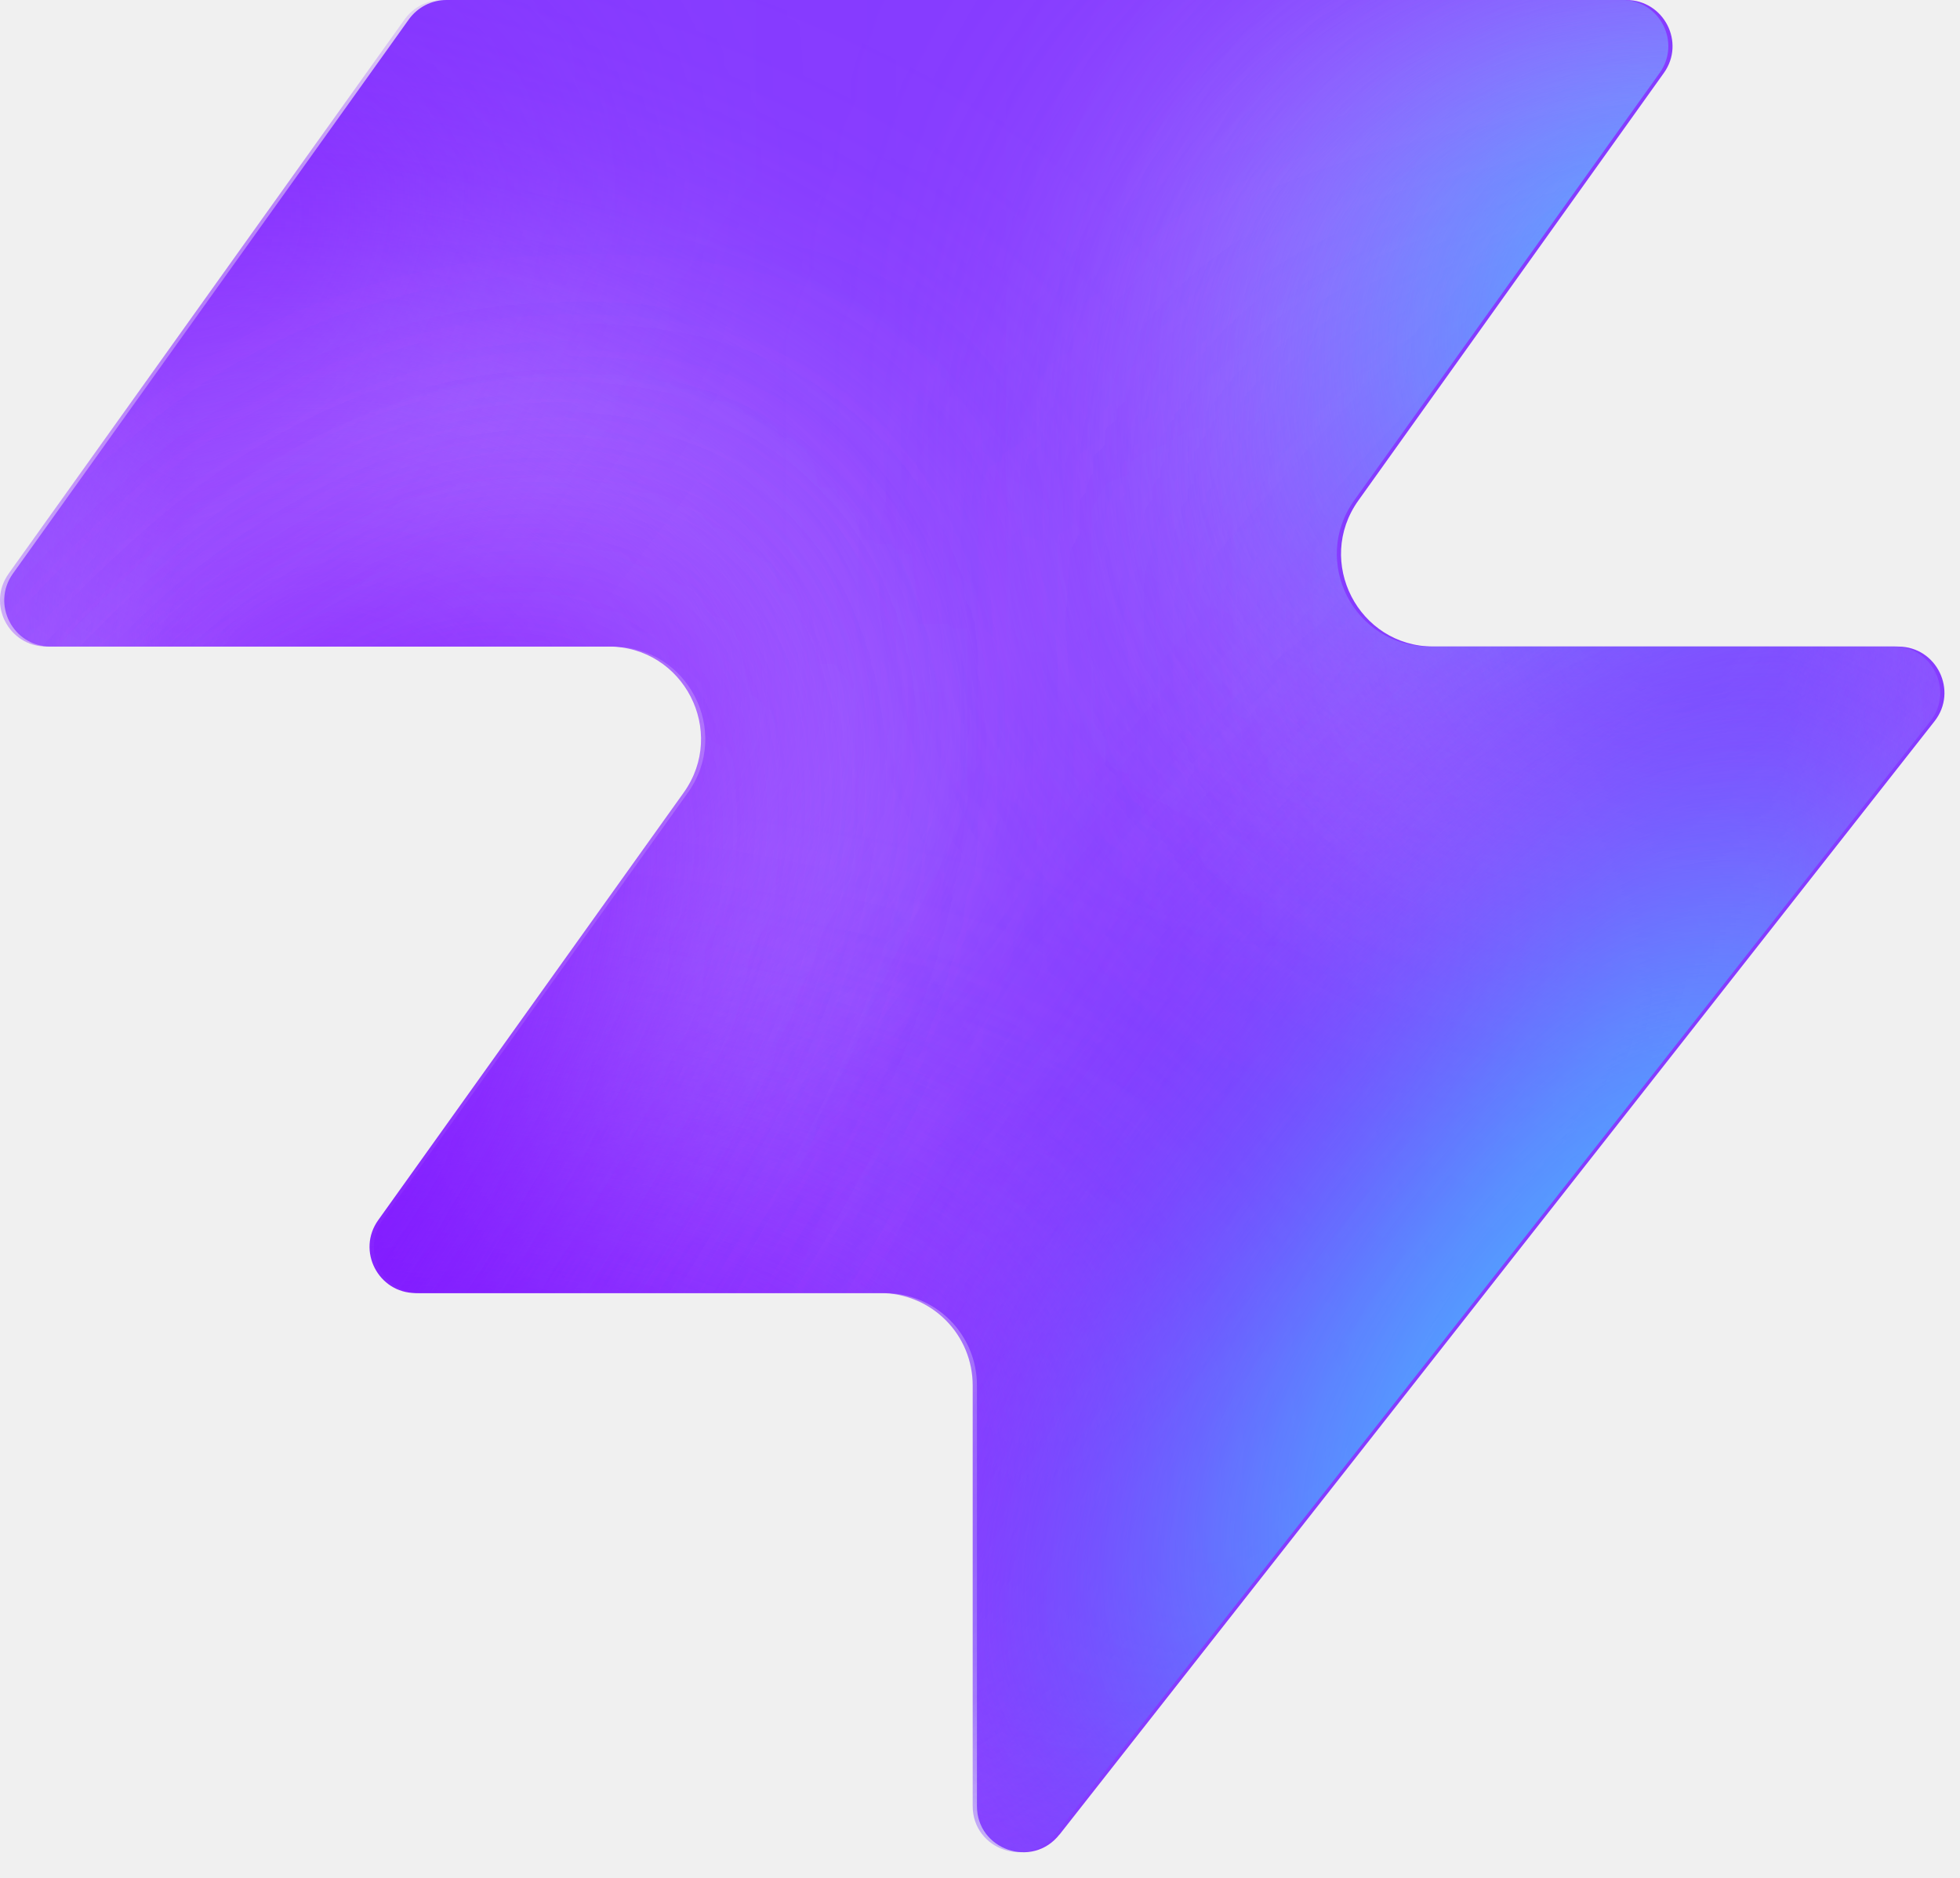
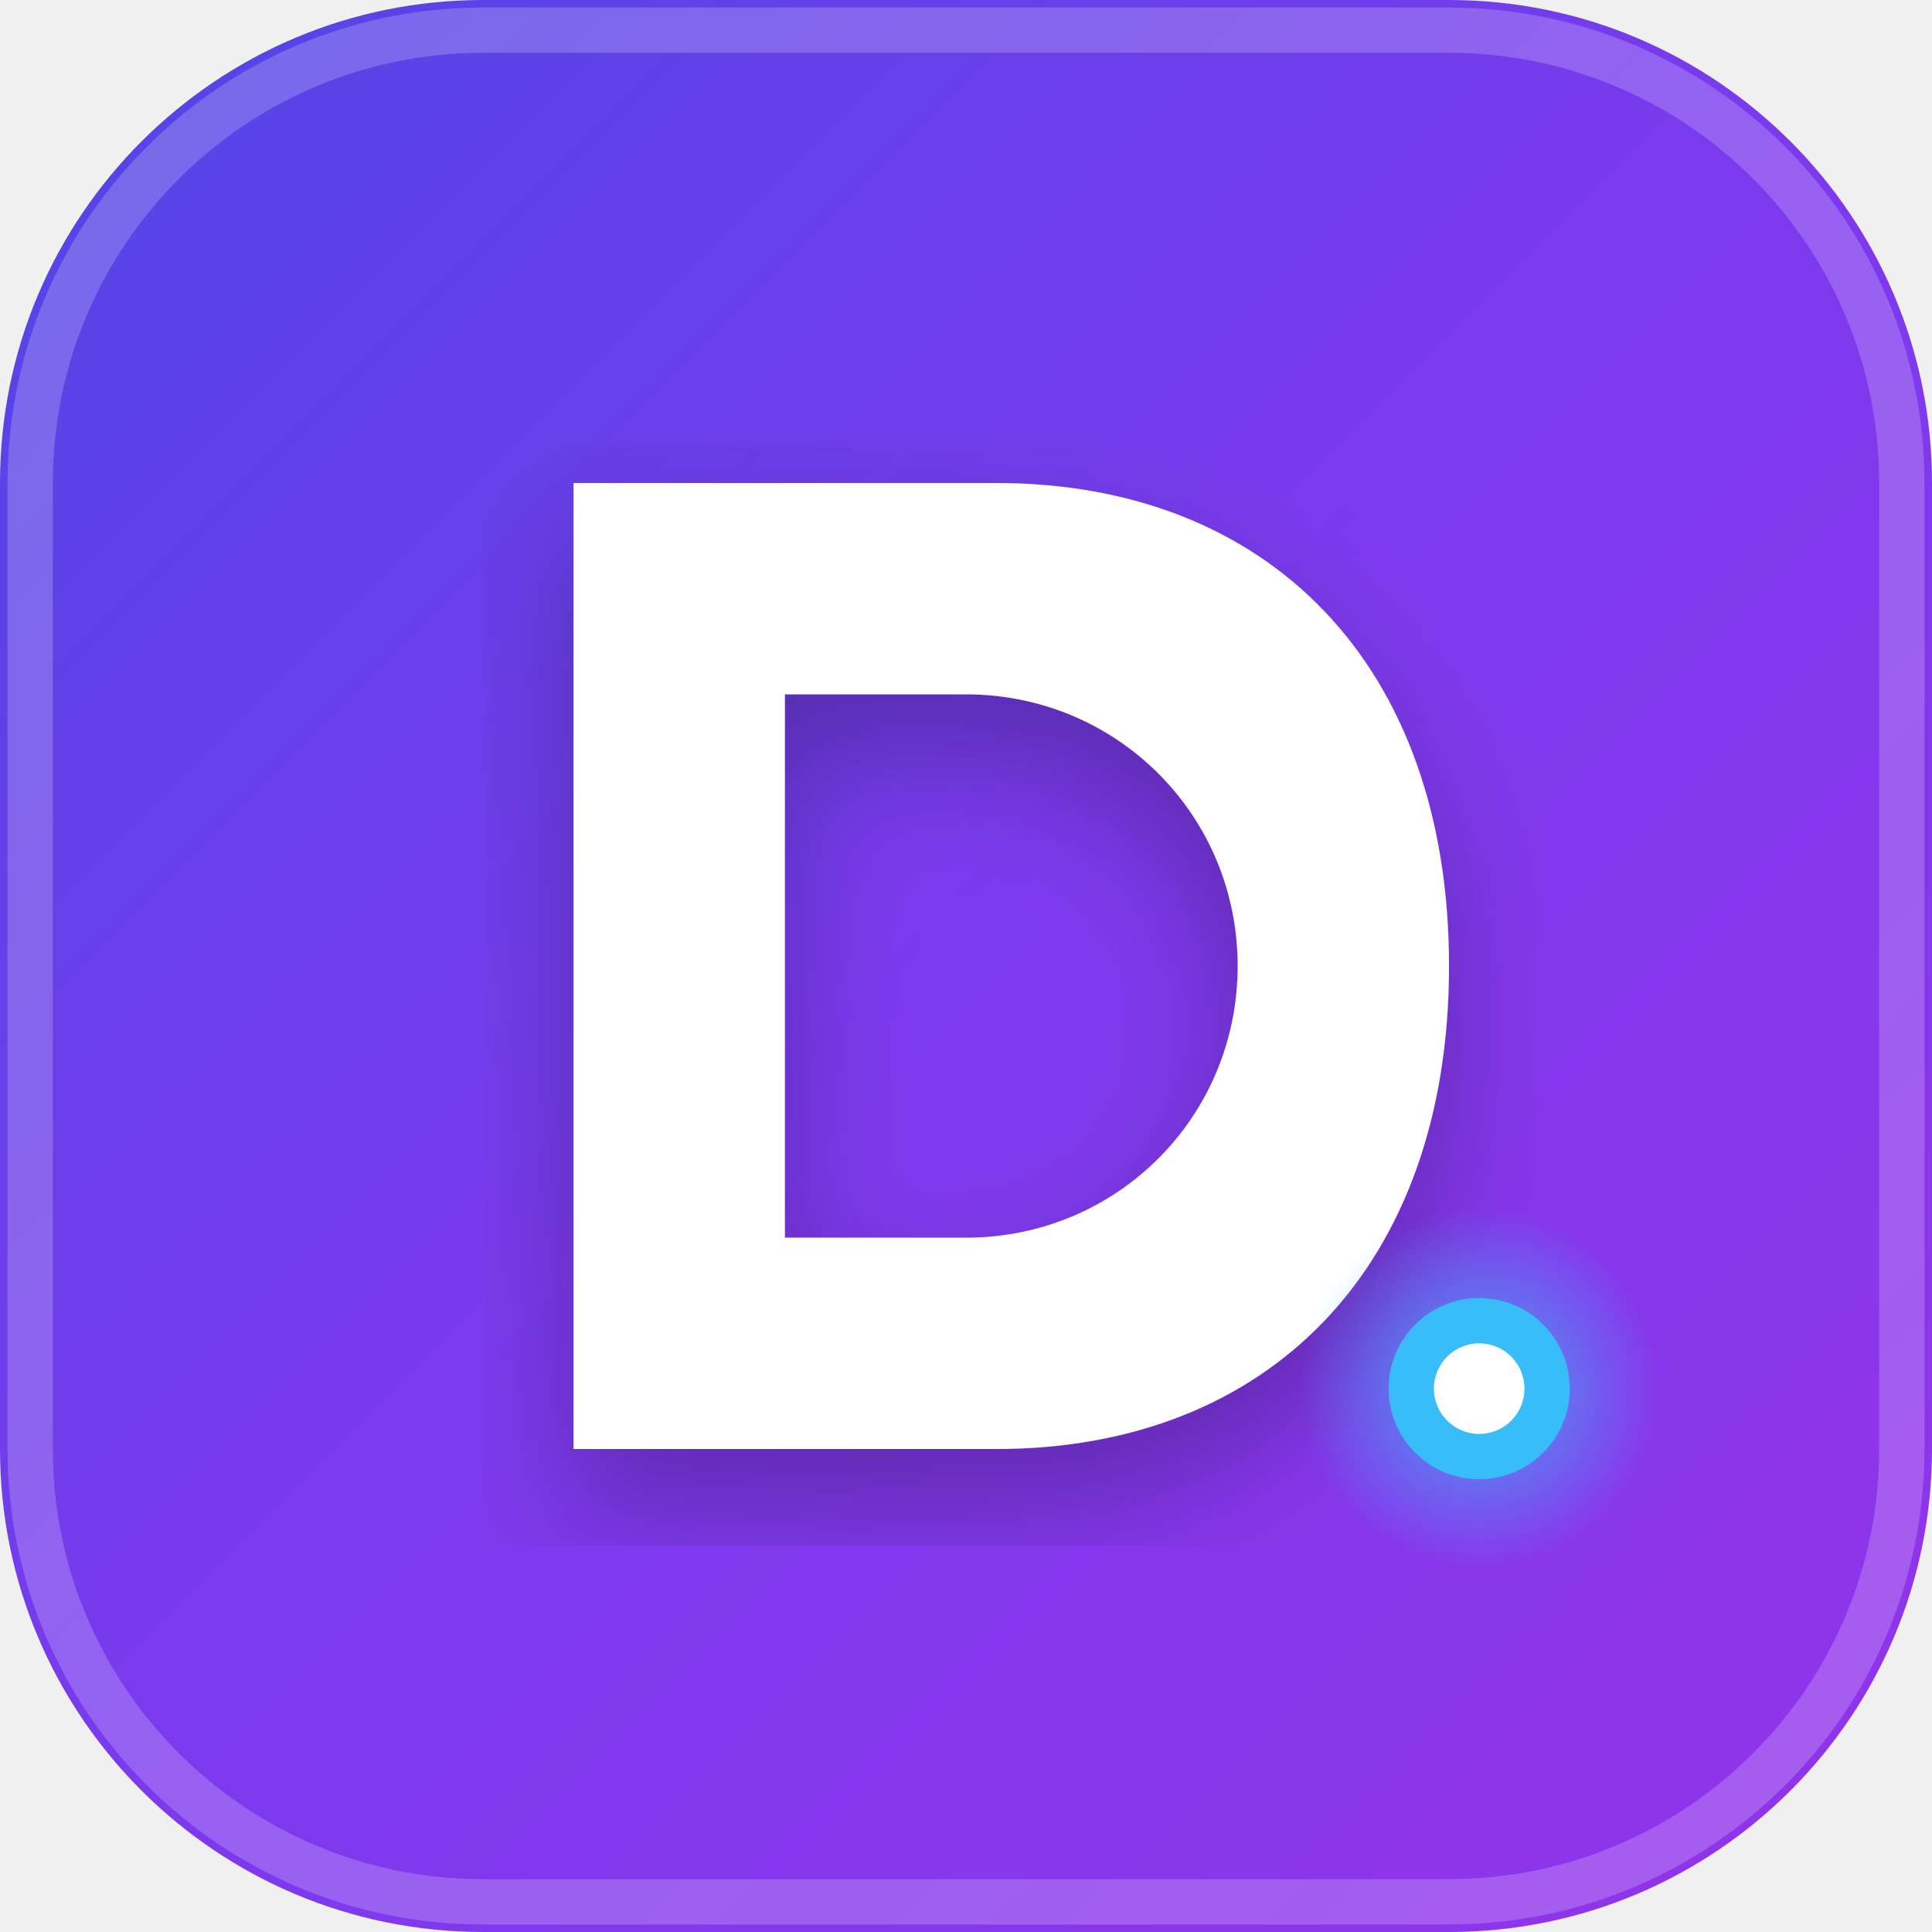
- <svg xmlns="http://www.w3.org/2000/svg" width="48" height="46" fill="none" viewBox="0 0 48 46">
-   <path fill="#863bff" d="M25.946 44.938c-.664.845-2.021.375-2.021-.698V33.937a2.26 2.26 0 0 0-2.262-2.262H10.287c-.92 0-1.456-1.04-.92-1.788l7.48-10.471c1.07-1.497 0-3.578-1.842-3.578H1.237c-.92 0-1.456-1.04-.92-1.788L10.013.474c.214-.297.556-.474.92-.474h28.894c.92 0 1.456 1.04.92 1.788l-7.48 10.471c-1.07 1.498 0 3.579 1.842 3.579h11.377c.943 0 1.473 1.088.89 1.83L25.947 44.94z" style="fill:#863bff;fill:color(display-p3 .525 .23 1);fill-opacity:1" />
-   <mask id="a" width="48" height="46" x="0" y="0" maskUnits="userSpaceOnUse" style="mask-type:alpha">
-     <path fill="#000" d="M25.842 44.938c-.664.844-2.021.375-2.021-.698V33.937a2.26 2.26 0 0 0-2.262-2.262H10.183c-.92 0-1.456-1.04-.92-1.788l7.48-10.471c1.07-1.498 0-3.579-1.842-3.579H1.133c-.92 0-1.456-1.04-.92-1.787L9.91.473c.214-.297.556-.474.92-.474h28.894c.92 0 1.456 1.04.92 1.788l-7.48 10.471c-1.07 1.498 0 3.578 1.842 3.578h11.377c.943 0 1.473 1.088.89 1.832L25.843 44.94z" style="fill:#000;fill-opacity:1" />
-   </mask>
-   <g mask="url(#a)">
-     <g filter="url(#b)">
-       <ellipse cx="5.508" cy="14.704" fill="#ede6ff" rx="5.508" ry="14.704" style="fill:#ede6ff;fill:color(display-p3 .927 .903 1);fill-opacity:1" transform="matrix(.00324 1 1 -.00324 -4.47 31.516)" />
-     </g>
-     <g filter="url(#c)">
-       <ellipse cx="10.399" cy="29.851" fill="#ede6ff" rx="10.399" ry="29.851" style="fill:#ede6ff;fill:color(display-p3 .927 .903 1);fill-opacity:1" transform="matrix(.00324 1 1 -.00324 -39.328 7.883)" />
-     </g>
-     <g filter="url(#d)">
-       <ellipse cx="5.508" cy="30.487" fill="#7e14ff" rx="5.508" ry="30.487" style="fill:#7e14ff;fill:color(display-p3 .492 .077 1);fill-opacity:1" transform="rotate(89.814 -25.913 -14.639)scale(1 -1)" />
-     </g>
-     <g filter="url(#e)">
-       <ellipse cx="5.508" cy="30.599" fill="#7e14ff" rx="5.508" ry="30.599" style="fill:#7e14ff;fill:color(display-p3 .492 .077 1);fill-opacity:1" transform="rotate(89.814 -32.644 -3.334)scale(1 -1)" />
-     </g>
-     <g filter="url(#f)">
-       <ellipse cx="5.508" cy="30.599" fill="#7e14ff" rx="5.508" ry="30.599" style="fill:#7e14ff;fill:color(display-p3 .492 .077 1);fill-opacity:1" transform="matrix(.00324 1 1 -.00324 -34.34 30.47)" />
-     </g>
-     <g filter="url(#g)">
-       <ellipse cx="14.072" cy="22.078" fill="#ede6ff" rx="14.072" ry="22.078" style="fill:#ede6ff;fill:color(display-p3 .927 .903 1);fill-opacity:1" transform="rotate(93.35 24.506 48.493)scale(-1 1)" />
-     </g>
-     <g filter="url(#h)">
-       <ellipse cx="3.47" cy="21.501" fill="#7e14ff" rx="3.47" ry="21.501" style="fill:#7e14ff;fill:color(display-p3 .492 .077 1);fill-opacity:1" transform="rotate(89.009 28.708 47.59)scale(-1 1)" />
-     </g>
-     <g filter="url(#i)">
-       <ellipse cx="3.47" cy="21.501" fill="#7e14ff" rx="3.47" ry="21.501" style="fill:#7e14ff;fill:color(display-p3 .492 .077 1);fill-opacity:1" transform="rotate(89.009 28.708 47.59)scale(-1 1)" />
-     </g>
-     <g filter="url(#j)">
-       <ellipse cx=".387" cy="8.972" fill="#7e14ff" rx="4.407" ry="29.108" style="fill:#7e14ff;fill:color(display-p3 .492 .077 1);fill-opacity:1" transform="rotate(39.51 .387 8.972)" />
-     </g>
-     <g filter="url(#k)">
-       <ellipse cx="47.523" cy="-6.092" fill="#7e14ff" rx="4.407" ry="29.108" style="fill:#7e14ff;fill:color(display-p3 .492 .077 1);fill-opacity:1" transform="rotate(37.892 47.523 -6.092)" />
-     </g>
-     <g filter="url(#l)">
-       <ellipse cx="41.412" cy="6.333" fill="#47bfff" rx="5.971" ry="9.665" style="fill:#47bfff;fill:color(display-p3 .28 .748 1);fill-opacity:1" transform="rotate(37.892 41.412 6.333)" />
-     </g>
-     <g filter="url(#m)">
-       <ellipse cx="-1.879" cy="38.332" fill="#7e14ff" rx="4.407" ry="29.108" style="fill:#7e14ff;fill:color(display-p3 .492 .077 1);fill-opacity:1" transform="rotate(37.892 -1.88 38.332)" />
-     </g>
-     <g filter="url(#n)">
-       <ellipse cx="-1.879" cy="38.332" fill="#7e14ff" rx="4.407" ry="29.108" style="fill:#7e14ff;fill:color(display-p3 .492 .077 1);fill-opacity:1" transform="rotate(37.892 -1.88 38.332)" />
-     </g>
-     <g filter="url(#o)">
-       <ellipse cx="35.651" cy="29.907" fill="#7e14ff" rx="4.407" ry="29.108" style="fill:#7e14ff;fill:color(display-p3 .492 .077 1);fill-opacity:1" transform="rotate(37.892 35.651 29.907)" />
-     </g>
-     <g filter="url(#p)">
-       <ellipse cx="38.418" cy="32.4" fill="#47bfff" rx="5.971" ry="15.297" style="fill:#47bfff;fill:color(display-p3 .28 .748 1);fill-opacity:1" transform="rotate(37.892 38.418 32.4)" />
-     </g>
-   </g>
+ <svg xmlns="http://www.w3.org/2000/svg" viewBox="0 0 64 64" width="64" height="64">
  <defs>
-     <filter id="b" width="60.045" height="41.654" x="-19.77" y="16.149" color-interpolation-filters="sRGB" filterUnits="userSpaceOnUse">
-       <feFlood flood-opacity="0" result="BackgroundImageFix" />
-       <feBlend in="SourceGraphic" in2="BackgroundImageFix" result="shape" />
-       <feGaussianBlur result="effect1_foregroundBlur_2002_17158" stdDeviation="7.659" />
-     </filter>
-     <filter id="c" width="90.34" height="51.437" x="-54.613" y="-7.533" color-interpolation-filters="sRGB" filterUnits="userSpaceOnUse">
-       <feFlood flood-opacity="0" result="BackgroundImageFix" />
-       <feBlend in="SourceGraphic" in2="BackgroundImageFix" result="shape" />
-       <feGaussianBlur result="effect1_foregroundBlur_2002_17158" stdDeviation="7.659" />
-     </filter>
-     <filter id="d" width="79.355" height="29.4" x="-49.64" y="2.03" color-interpolation-filters="sRGB" filterUnits="userSpaceOnUse">
-       <feFlood flood-opacity="0" result="BackgroundImageFix" />
-       <feBlend in="SourceGraphic" in2="BackgroundImageFix" result="shape" />
-       <feGaussianBlur result="effect1_foregroundBlur_2002_17158" stdDeviation="4.596" />
-     </filter>
-     <filter id="e" width="79.579" height="29.4" x="-45.045" y="20.029" color-interpolation-filters="sRGB" filterUnits="userSpaceOnUse">
-       <feFlood flood-opacity="0" result="BackgroundImageFix" />
-       <feBlend in="SourceGraphic" in2="BackgroundImageFix" result="shape" />
-       <feGaussianBlur result="effect1_foregroundBlur_2002_17158" stdDeviation="4.596" />
-     </filter>
-     <filter id="f" width="79.579" height="29.4" x="-43.513" y="21.178" color-interpolation-filters="sRGB" filterUnits="userSpaceOnUse">
-       <feFlood flood-opacity="0" result="BackgroundImageFix" />
-       <feBlend in="SourceGraphic" in2="BackgroundImageFix" result="shape" />
-       <feGaussianBlur result="effect1_foregroundBlur_2002_17158" stdDeviation="4.596" />
-     </filter>
-     <filter id="g" width="74.749" height="58.852" x="15.756" y="-17.901" color-interpolation-filters="sRGB" filterUnits="userSpaceOnUse">
-       <feFlood flood-opacity="0" result="BackgroundImageFix" />
-       <feBlend in="SourceGraphic" in2="BackgroundImageFix" result="shape" />
-       <feGaussianBlur result="effect1_foregroundBlur_2002_17158" stdDeviation="7.659" />
-     </filter>
-     <filter id="h" width="61.377" height="25.362" x="23.548" y="2.284" color-interpolation-filters="sRGB" filterUnits="userSpaceOnUse">
-       <feFlood flood-opacity="0" result="BackgroundImageFix" />
-       <feBlend in="SourceGraphic" in2="BackgroundImageFix" result="shape" />
-       <feGaussianBlur result="effect1_foregroundBlur_2002_17158" stdDeviation="4.596" />
-     </filter>
-     <filter id="i" width="61.377" height="25.362" x="23.548" y="2.284" color-interpolation-filters="sRGB" filterUnits="userSpaceOnUse">
-       <feFlood flood-opacity="0" result="BackgroundImageFix" />
-       <feBlend in="SourceGraphic" in2="BackgroundImageFix" result="shape" />
-       <feGaussianBlur result="effect1_foregroundBlur_2002_17158" stdDeviation="4.596" />
-     </filter>
-     <filter id="j" width="56.045" height="63.649" x="-27.636" y="-22.853" color-interpolation-filters="sRGB" filterUnits="userSpaceOnUse">
-       <feFlood flood-opacity="0" result="BackgroundImageFix" />
-       <feBlend in="SourceGraphic" in2="BackgroundImageFix" result="shape" />
-       <feGaussianBlur result="effect1_foregroundBlur_2002_17158" stdDeviation="4.596" />
-     </filter>
-     <filter id="k" width="54.814" height="64.646" x="20.116" y="-38.415" color-interpolation-filters="sRGB" filterUnits="userSpaceOnUse">
-       <feFlood flood-opacity="0" result="BackgroundImageFix" />
-       <feBlend in="SourceGraphic" in2="BackgroundImageFix" result="shape" />
-       <feGaussianBlur result="effect1_foregroundBlur_2002_17158" stdDeviation="4.596" />
-     </filter>
-     <filter id="l" width="33.541" height="35.313" x="24.641" y="-11.323" color-interpolation-filters="sRGB" filterUnits="userSpaceOnUse">
-       <feFlood flood-opacity="0" result="BackgroundImageFix" />
-       <feBlend in="SourceGraphic" in2="BackgroundImageFix" result="shape" />
-       <feGaussianBlur result="effect1_foregroundBlur_2002_17158" stdDeviation="4.596" />
-     </filter>
-     <filter id="m" width="54.814" height="64.646" x="-29.286" y="6.009" color-interpolation-filters="sRGB" filterUnits="userSpaceOnUse">
-       <feFlood flood-opacity="0" result="BackgroundImageFix" />
-       <feBlend in="SourceGraphic" in2="BackgroundImageFix" result="shape" />
-       <feGaussianBlur result="effect1_foregroundBlur_2002_17158" stdDeviation="4.596" />
-     </filter>
-     <filter id="n" width="54.814" height="64.646" x="-29.286" y="6.009" color-interpolation-filters="sRGB" filterUnits="userSpaceOnUse">
-       <feFlood flood-opacity="0" result="BackgroundImageFix" />
-       <feBlend in="SourceGraphic" in2="BackgroundImageFix" result="shape" />
-       <feGaussianBlur result="effect1_foregroundBlur_2002_17158" stdDeviation="4.596" />
-     </filter>
-     <filter id="o" width="54.814" height="64.646" x="8.244" y="-2.416" color-interpolation-filters="sRGB" filterUnits="userSpaceOnUse">
-       <feFlood flood-opacity="0" result="BackgroundImageFix" />
-       <feBlend in="SourceGraphic" in2="BackgroundImageFix" result="shape" />
-       <feGaussianBlur result="effect1_foregroundBlur_2002_17158" stdDeviation="4.596" />
-     </filter>
-     <filter id="p" width="39.409" height="43.623" x="18.713" y="10.588" color-interpolation-filters="sRGB" filterUnits="userSpaceOnUse">
-       <feFlood flood-opacity="0" result="BackgroundImageFix" />
-       <feBlend in="SourceGraphic" in2="BackgroundImageFix" result="shape" />
-       <feGaussianBlur result="effect1_foregroundBlur_2002_17158" stdDeviation="4.596" />
+     <linearGradient id="dharshanGradient" x1="0%" y1="0%" x2="100%" y2="100%">
+       <stop offset="0%" stop-color="#4f46e5" />
+       <stop offset="50%" stop-color="#7c3aed" />
+       <stop offset="100%" stop-color="#9333ea" />
+     </linearGradient>
+     <radialGradient id="cyanGlow" cx="50%" cy="50%" r="50%">
+       <stop offset="0%" stop-color="#38bdf8" stop-opacity="0.8" />
+       <stop offset="100%" stop-color="#38bdf8" stop-opacity="0" />
+     </radialGradient>
+     <filter id="subtleShadow" x="-10%" y="-10%" width="120%" height="120%">
+       <feDropShadow dx="0" dy="2" stdDeviation="2" flood-color="#000000" flood-opacity="0.25" />
    </filter>
  </defs>
+   <rect width="64" height="64" rx="16" fill="url(#dharshanGradient)" />
+   <rect x="1" y="1" width="62" height="62" rx="15" fill="none" stroke="rgba(255, 255, 255, 0.2)" stroke-width="1.5" />
+   <path fill="#ffffff" fill-rule="evenodd" filter="url(#subtleShadow)" d="M 19 16        L 33 16        C 42 16 48 22 48 32        C 48 42 42 48 33 48        L 19 48        Z        M 26 23        L 32 23        C 37 23 41 27 41 32        C 41 37 37 41 32 41        L 26 41        Z" />
+   <circle cx="49" cy="46" r="6" fill="url(#cyanGlow)" />
+   <circle cx="49" cy="46" r="3" fill="#38bdf8" />
+   <circle cx="49" cy="46" r="1.5" fill="#ffffff" />
</svg>
